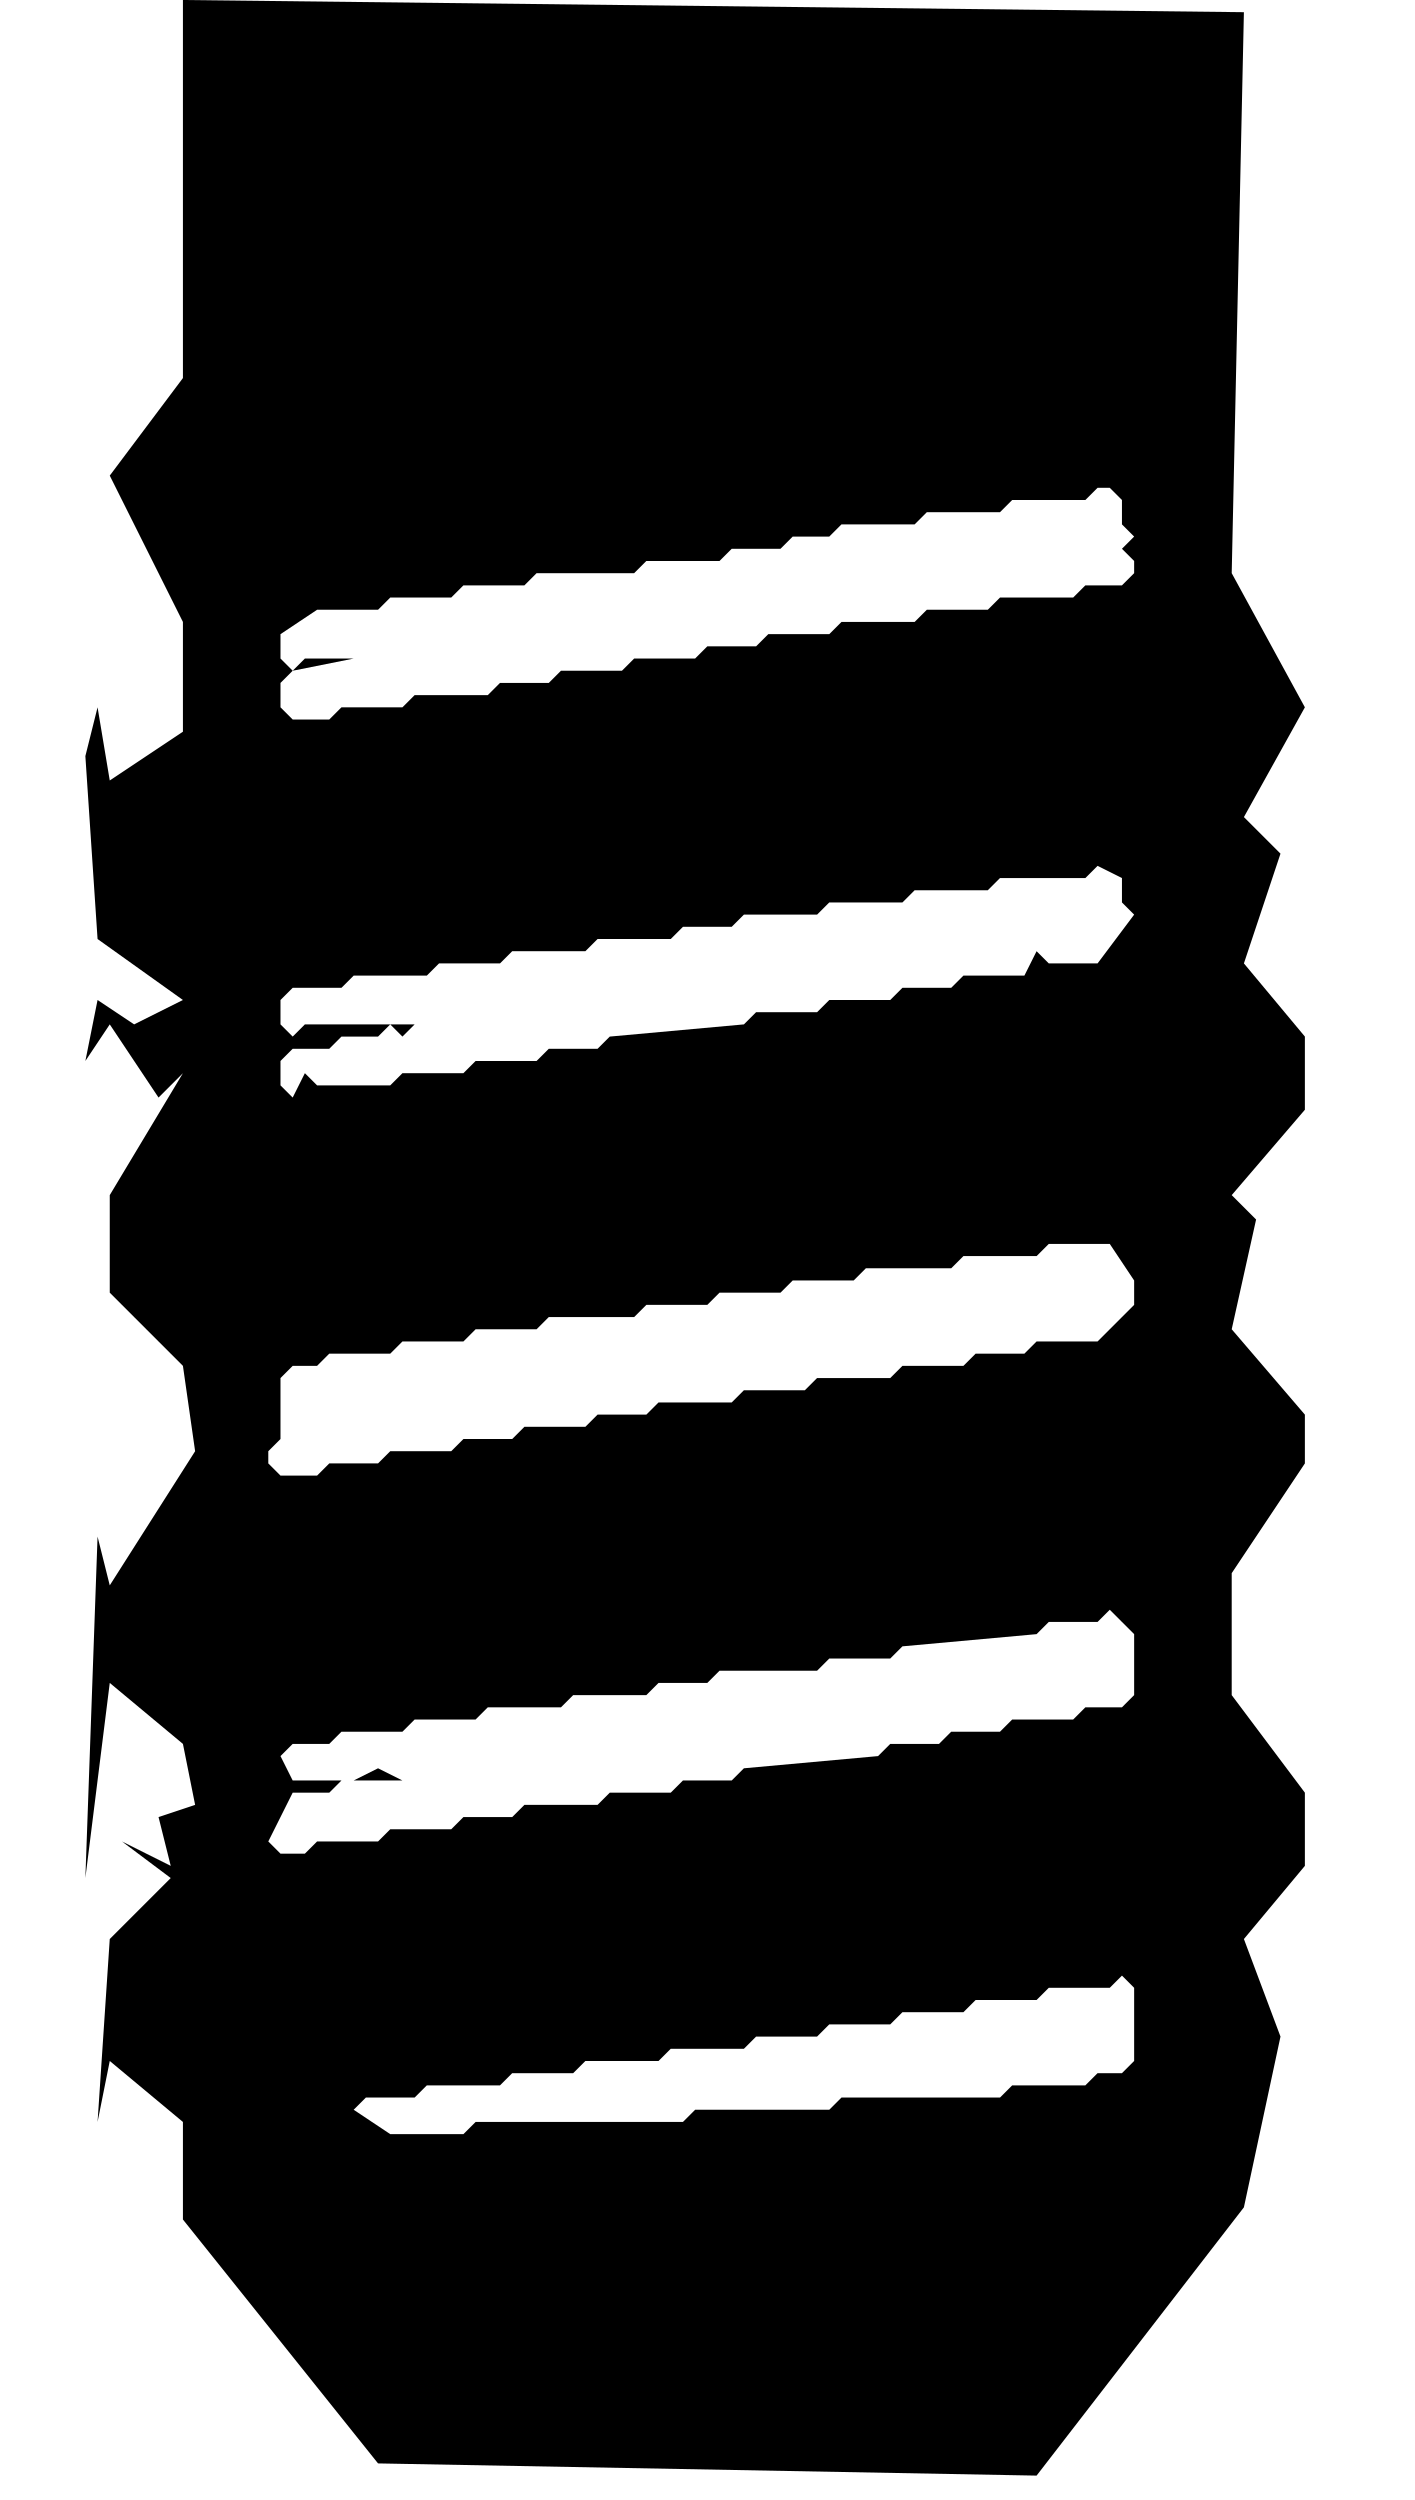
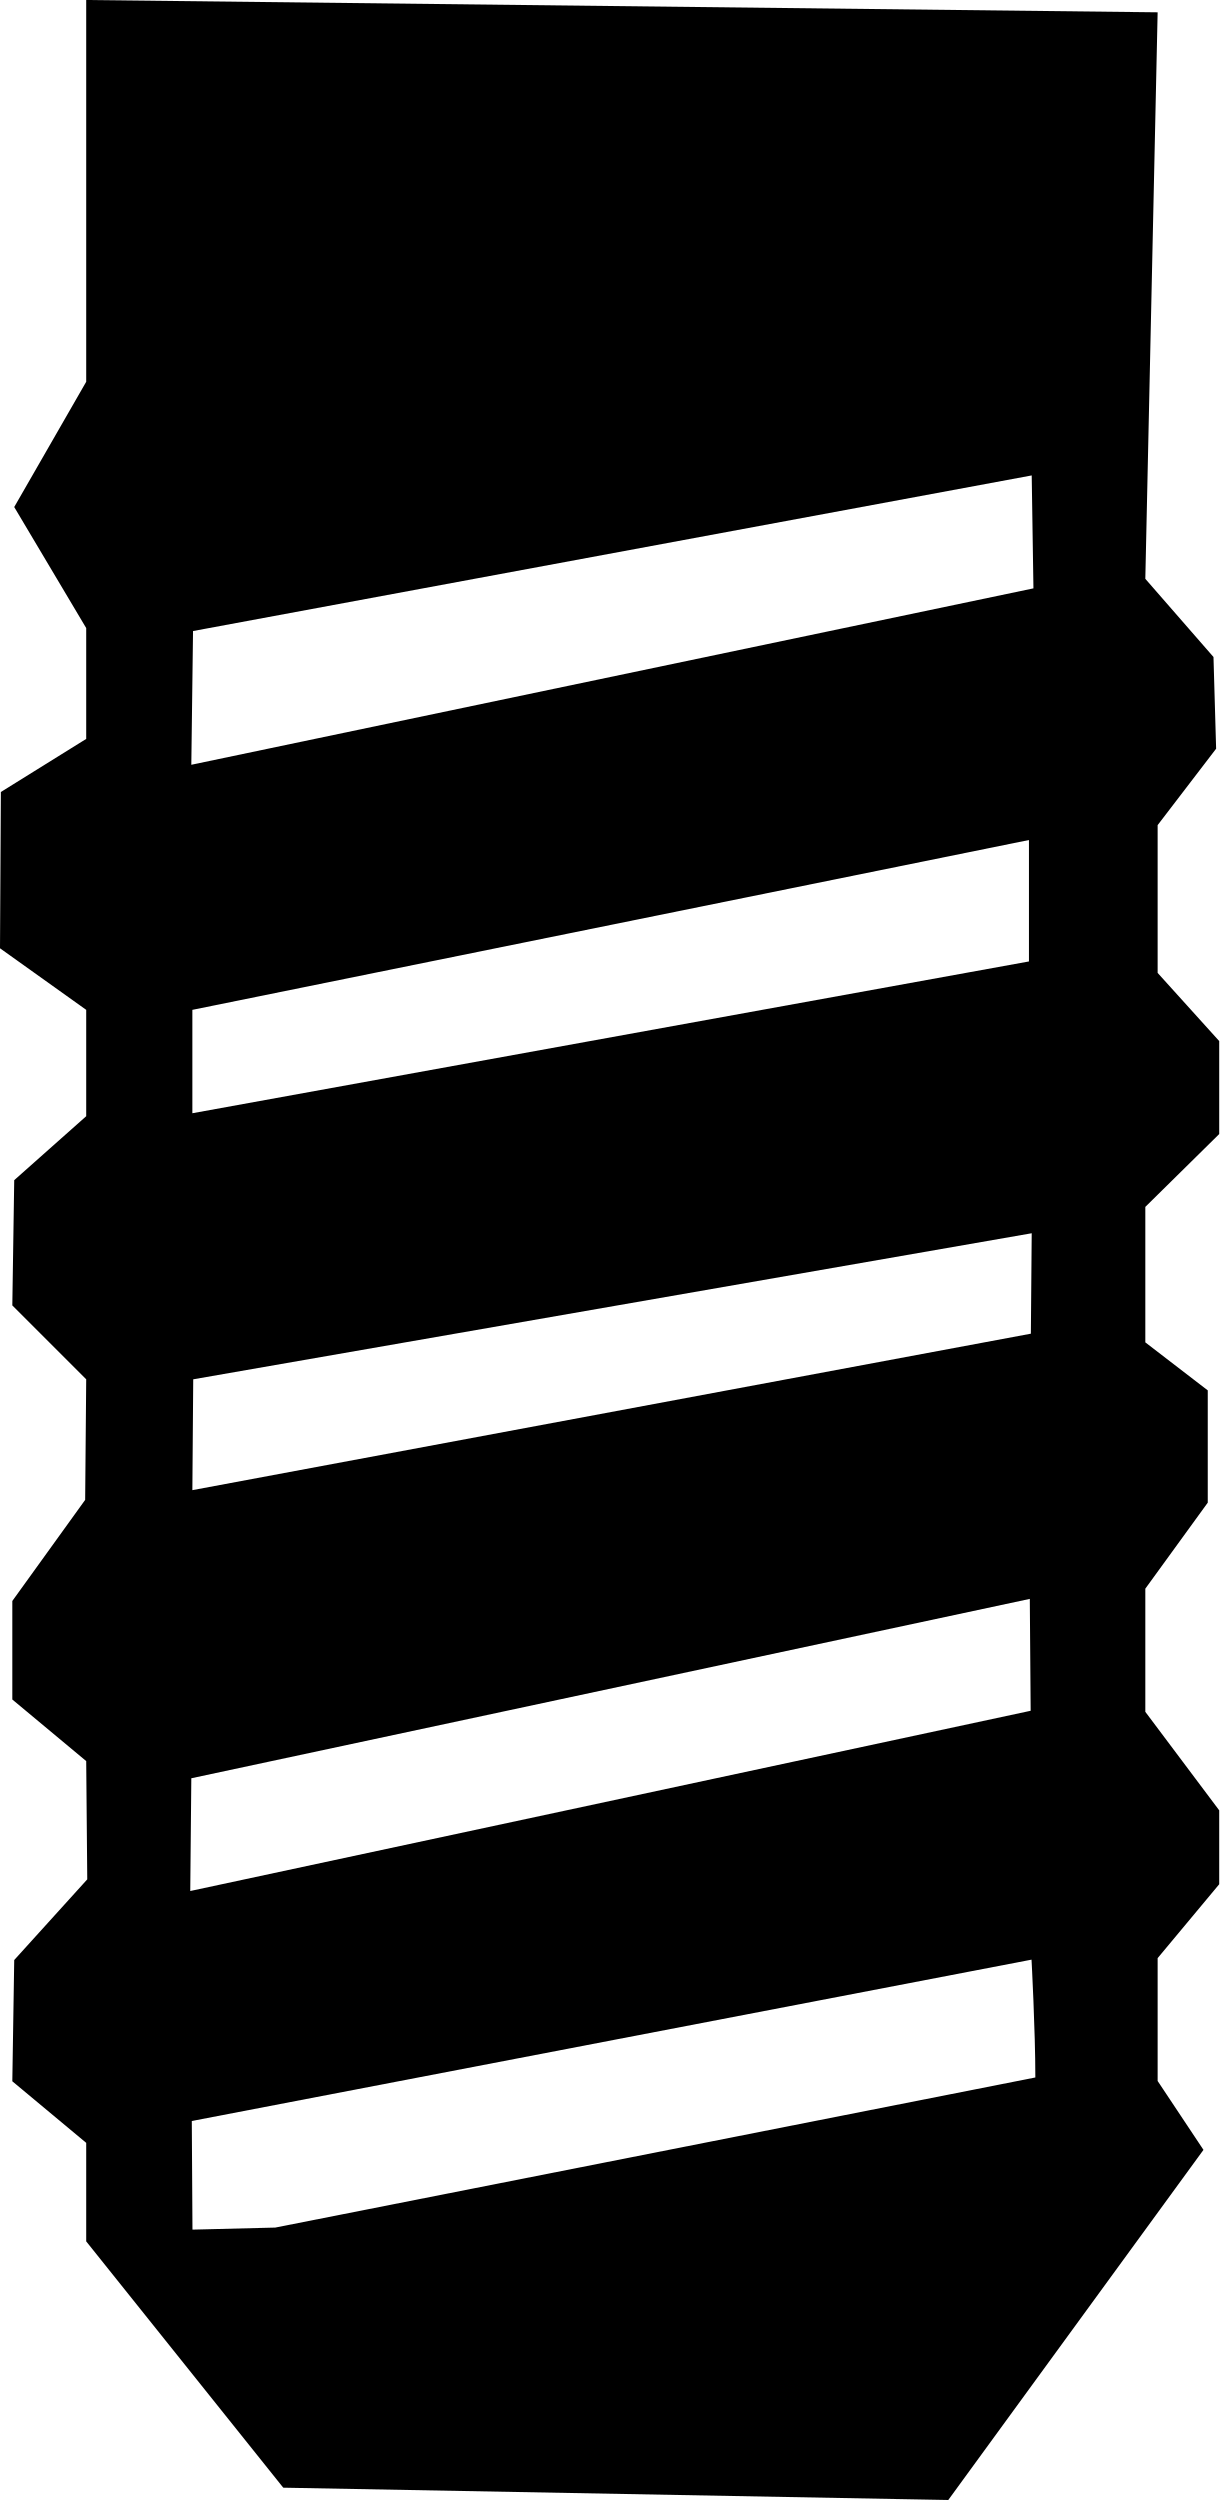
- <svg xmlns="http://www.w3.org/2000/svg" viewBox="0 0 116 205" width="116" height="205">
-   <path d="M 15.00 0.00 L 15.00 31.00 L 9.00 39.00 L 15.00 51.00 L 15.00 60.00 L 9.00 64.00 L 8.00 58.00 L 7.00 62.00 L 8.00 77.00 L 15.00 82.00 L 11.00 84.00 L 8.00 82.00 L 7.00 87.00 L 9.00 84.00 L 13.00 90.00 L 15.00 88.00 L 9.00 98.00 L 9.00 106.00 L 15.00 112.00 L 16.00 119.00 L 9.00 130.00 L 8.00 126.00 L 7.00 154.00 L 9.00 138.00 L 15.00 143.00 L 16.00 148.00 L 13.00 149.00 L 14.00 153.00 L 10.00 151.00 L 14.00 154.00 L 9.00 159.00 L 8.00 174.00 L 9.00 169.00 L 15.00 174.00 L 15.00 182.00 L 31.00 202.00 L 85.00 203.00 L 102.00 181.00 L 105.00 167.00 L 102.00 159.00 L 107.00 153.00 L 107.00 147.00 L 101.00 139.00 L 101.00 129.00 L 107.00 120.00 L 107.00 116.00 L 101.00 109.00 L 103.00 100.00 L 101.00 98.00 L 107.00 91.00 L 107.00 85.00 L 102.00 79.00 L 105.00 70.00 L 102.00 67.00 L 107.00 58.00 L 101.00 47.00 L 102.00 1.00 Z M 93.00 44.00 L 92.00 45.00 L 93.00 46.00 L 93.00 47.00 L 92.00 48.00 L 89.00 48.00 L 88.00 49.00 L 82.00 49.00 L 81.00 50.00 L 76.00 50.00 L 75.00 51.00 L 69.00 51.00 L 68.00 52.00 L 63.00 52.00 L 62.00 53.00 L 58.00 53.00 L 57.00 54.00 L 52.00 54.00 L 51.00 55.00 L 46.00 55.00 L 45.00 56.00 L 41.00 56.00 L 40.00 57.00 L 34.00 57.00 L 33.00 58.00 L 28.00 58.00 L 27.00 59.00 L 24.00 59.00 L 23.00 58.00 L 23.00 56.00 L 24.00 55.00 L 29.00 54.00 L 25.00 54.00 L 24.00 55.00 L 23.00 54.00 L 23.00 52.00 L 26.00 50.00 L 31.00 50.00 L 32.00 49.00 L 37.00 49.00 L 38.00 48.00 L 43.00 48.00 L 44.00 47.00 L 52.00 47.00 L 53.00 46.00 L 59.00 46.00 L 60.00 45.00 L 64.00 45.00 L 65.00 44.00 L 68.00 44.00 L 69.00 43.00 L 75.00 43.00 L 76.00 42.00 L 82.00 42.00 L 83.00 41.00 L 89.00 41.00 L 90.00 40.00 L 91.00 40.00 L 92.00 41.00 L 92.00 43.00 Z M 93.00 75.00 L 90.00 79.00 L 86.00 79.00 L 85.00 78.00 L 84.00 80.00 L 79.00 80.00 L 78.00 81.00 L 74.00 81.00 L 73.00 82.00 L 68.00 82.00 L 67.00 83.00 L 62.00 83.00 L 61.00 84.00 L 50.00 85.00 L 49.00 86.00 L 45.00 86.00 L 44.00 87.00 L 39.00 87.00 L 38.00 88.00 L 33.00 88.00 L 32.00 89.00 L 26.00 89.00 L 25.00 88.00 L 24.00 90.00 L 23.00 89.00 L 23.00 87.00 L 24.00 86.00 L 27.00 86.00 L 28.00 85.00 L 31.00 85.00 L 32.00 84.00 L 33.00 85.00 L 34.00 84.00 L 39.00 84.00 L 25.00 84.00 L 24.00 85.00 L 23.00 84.00 L 23.00 82.00 L 24.00 81.00 L 28.00 81.00 L 29.00 80.00 L 35.00 80.00 L 36.00 79.00 L 41.00 79.00 L 42.00 78.00 L 48.00 78.00 L 49.00 77.00 L 55.00 77.00 L 56.00 76.00 L 60.00 76.00 L 61.00 75.00 L 67.00 75.00 L 68.00 74.00 L 74.00 74.00 L 75.00 73.00 L 81.00 73.00 L 82.00 72.00 L 89.00 72.00 L 90.00 71.00 L 92.00 72.00 L 92.00 74.00 Z M 93.00 105.00 L 93.00 107.00 L 90.00 110.00 L 85.00 110.00 L 84.00 111.00 L 80.00 111.00 L 79.00 112.00 L 74.00 112.00 L 73.00 113.00 L 67.00 113.00 L 66.00 114.00 L 61.00 114.00 L 60.00 115.00 L 54.00 115.00 L 53.00 116.00 L 49.00 116.00 L 48.00 117.00 L 43.00 117.00 L 42.00 118.00 L 38.00 118.00 L 37.00 119.00 L 32.00 119.00 L 31.00 120.00 L 27.00 120.00 L 26.00 121.00 L 23.00 121.00 L 22.00 120.00 L 22.00 119.00 L 23.00 118.00 L 23.00 113.00 L 24.00 112.00 L 26.00 112.00 L 27.00 111.00 L 32.00 111.00 L 33.00 110.00 L 38.00 110.00 L 39.00 109.00 L 44.00 109.00 L 45.00 108.00 L 52.00 108.00 L 53.00 107.00 L 58.00 107.00 L 59.00 106.00 L 64.00 106.00 L 65.00 105.00 L 70.00 105.00 L 71.00 104.00 L 78.00 104.00 L 79.00 103.00 L 85.00 103.00 L 86.00 102.00 L 91.00 102.00 Z M 93.00 134.00 L 93.00 139.00 L 92.00 140.00 L 89.00 140.00 L 88.00 141.00 L 83.00 141.00 L 82.00 142.00 L 78.00 142.00 L 77.00 143.00 L 73.00 143.00 L 72.00 144.00 L 61.00 145.00 L 60.00 146.00 L 56.00 146.00 L 55.00 147.00 L 50.00 147.00 L 49.00 148.00 L 43.00 148.00 L 42.00 149.00 L 38.00 149.00 L 37.00 150.00 L 32.00 150.00 L 31.00 151.00 L 26.00 151.00 L 25.00 152.00 L 23.00 152.00 L 22.00 151.00 L 24.00 147.00 L 27.00 147.00 L 28.00 146.00 L 33.00 146.00 L 31.00 145.00 L 29.00 146.00 L 24.00 146.00 L 23.00 144.00 L 24.00 143.00 L 27.00 143.00 L 28.00 142.00 L 33.00 142.00 L 34.00 141.00 L 39.00 141.00 L 40.00 140.00 L 46.00 140.00 L 47.00 139.00 L 53.00 139.00 L 54.00 138.00 L 58.00 138.00 L 59.00 137.00 L 67.00 137.00 L 68.00 136.00 L 73.00 136.00 L 74.00 135.00 L 85.00 134.00 L 86.00 133.00 L 90.00 133.00 L 91.00 132.00 Z M 93.00 163.00 L 93.00 169.00 L 92.00 170.00 L 90.00 170.00 L 89.00 171.00 L 83.00 171.00 L 82.00 172.00 L 69.00 172.00 L 68.00 173.00 L 57.00 173.00 L 56.00 174.00 L 39.00 174.00 L 38.00 175.00 L 32.00 175.00 L 29.00 173.00 L 30.00 172.00 L 34.00 172.00 L 35.00 171.00 L 41.00 171.00 L 42.00 170.00 L 47.00 170.00 L 48.00 169.00 L 54.00 169.00 L 55.00 168.00 L 61.00 168.00 L 62.00 167.00 L 67.00 167.00 L 68.00 166.00 L 73.00 166.00 L 74.00 165.00 L 79.00 165.00 L 80.00 164.00 L 85.00 164.00 L 86.00 163.00 L 91.00 163.00 L 92.00 162.00 Z" fill="#000" fill-rule="evenodd" />
+ <svg xmlns="http://www.w3.org/2000/svg" viewBox="219.453 84.792 99 203" width="99px" height="203px">
+   <path d="M 226.453 84.792 L 226.453 115.792 L 220.608 125.963 L 226.453 135.792 L 226.453 144.792 L 219.523 149.102 L 219.453 161.792 L 226.453 166.792 L 226.453 175.428 L 220.608 180.621 L 220.453 190.792 L 226.453 196.792 L 226.368 206.583 L 220.453 214.792 L 220.453 222.792 L 226.453 227.792 L 226.538 237.397 L 220.608 243.947 L 220.453 253.792 L 226.453 258.792 L 226.453 266.792 L 242.453 286.792 L 296.453 287.792 L 317.174 259.361 L 313.453 253.767 L 313.453 243.792 L 318.453 237.792 L 318.453 231.792 L 312.453 223.792 L 312.453 213.792 L 317.523 206.807 L 317.523 197.691 L 312.453 193.792 L 312.453 182.792 L 318.453 176.877 L 318.453 169.327 L 313.453 163.792 L 313.453 151.792 L 318.202 145.587 L 317.988 138.141 L 312.453 131.792 L 313.453 85.792 L 226.453 84.792 Z M 303.228 123.397 L 303.368 132.567 L 234.988 146.892 L 235.127 136.032 L 303.228 123.397 Z M 303.004 153.001 L 303.004 162.862 L 235.073 175.187 L 235.073 166.792 L 303.004 153.001 Z M 303.228 184.932 L 303.159 193.087 L 235.073 205.792 L 235.143 196.792 L 303.228 184.932 Z M 303.073 214.622 L 303.143 223.707 L 234.902 238.342 L 234.988 229.187 L 303.073 214.622 Z M 303.213 243.916 C 303.213 243.916 303.523 249.638 303.523 253.483 L 241.804 265.671 L 235.081 265.838 L 235.027 257.017 L 303.213 243.916 Z" fill="#000" fill-rule="evenodd" style="stroke-width: 1;" transform="matrix(1, 0, 0, 1, 0, -1.4210854715202004e-14)" />
</svg>
